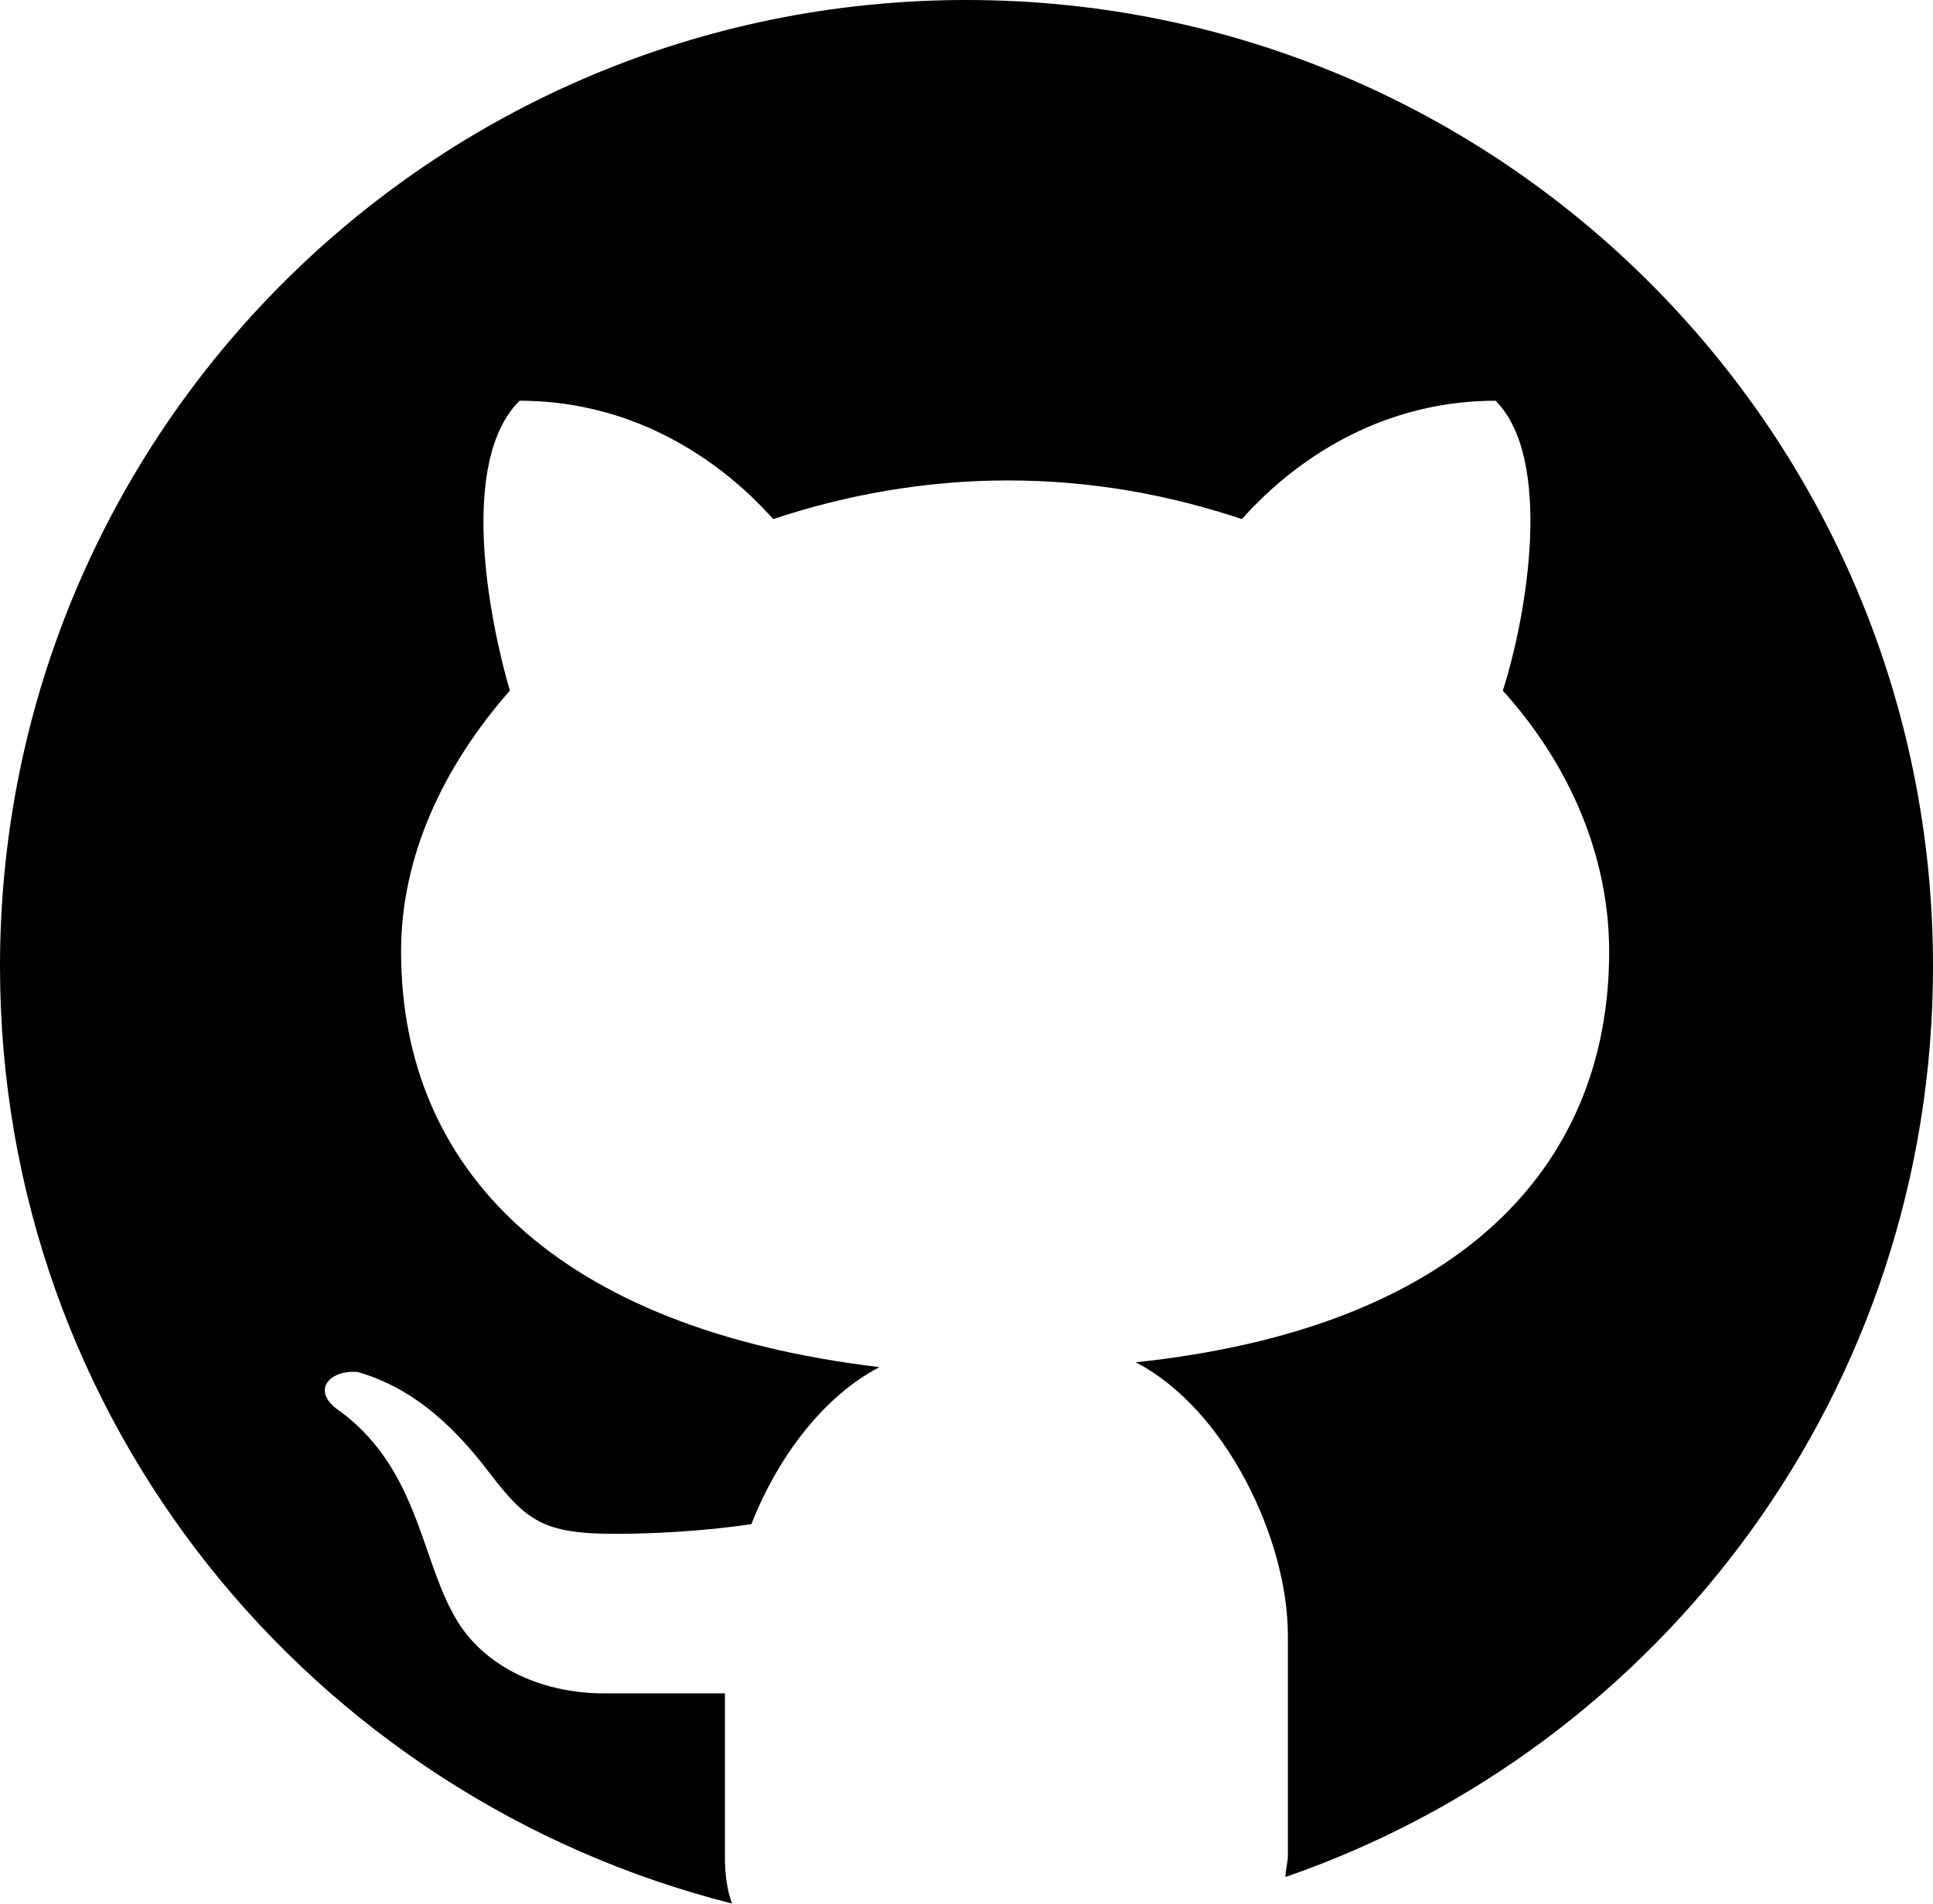
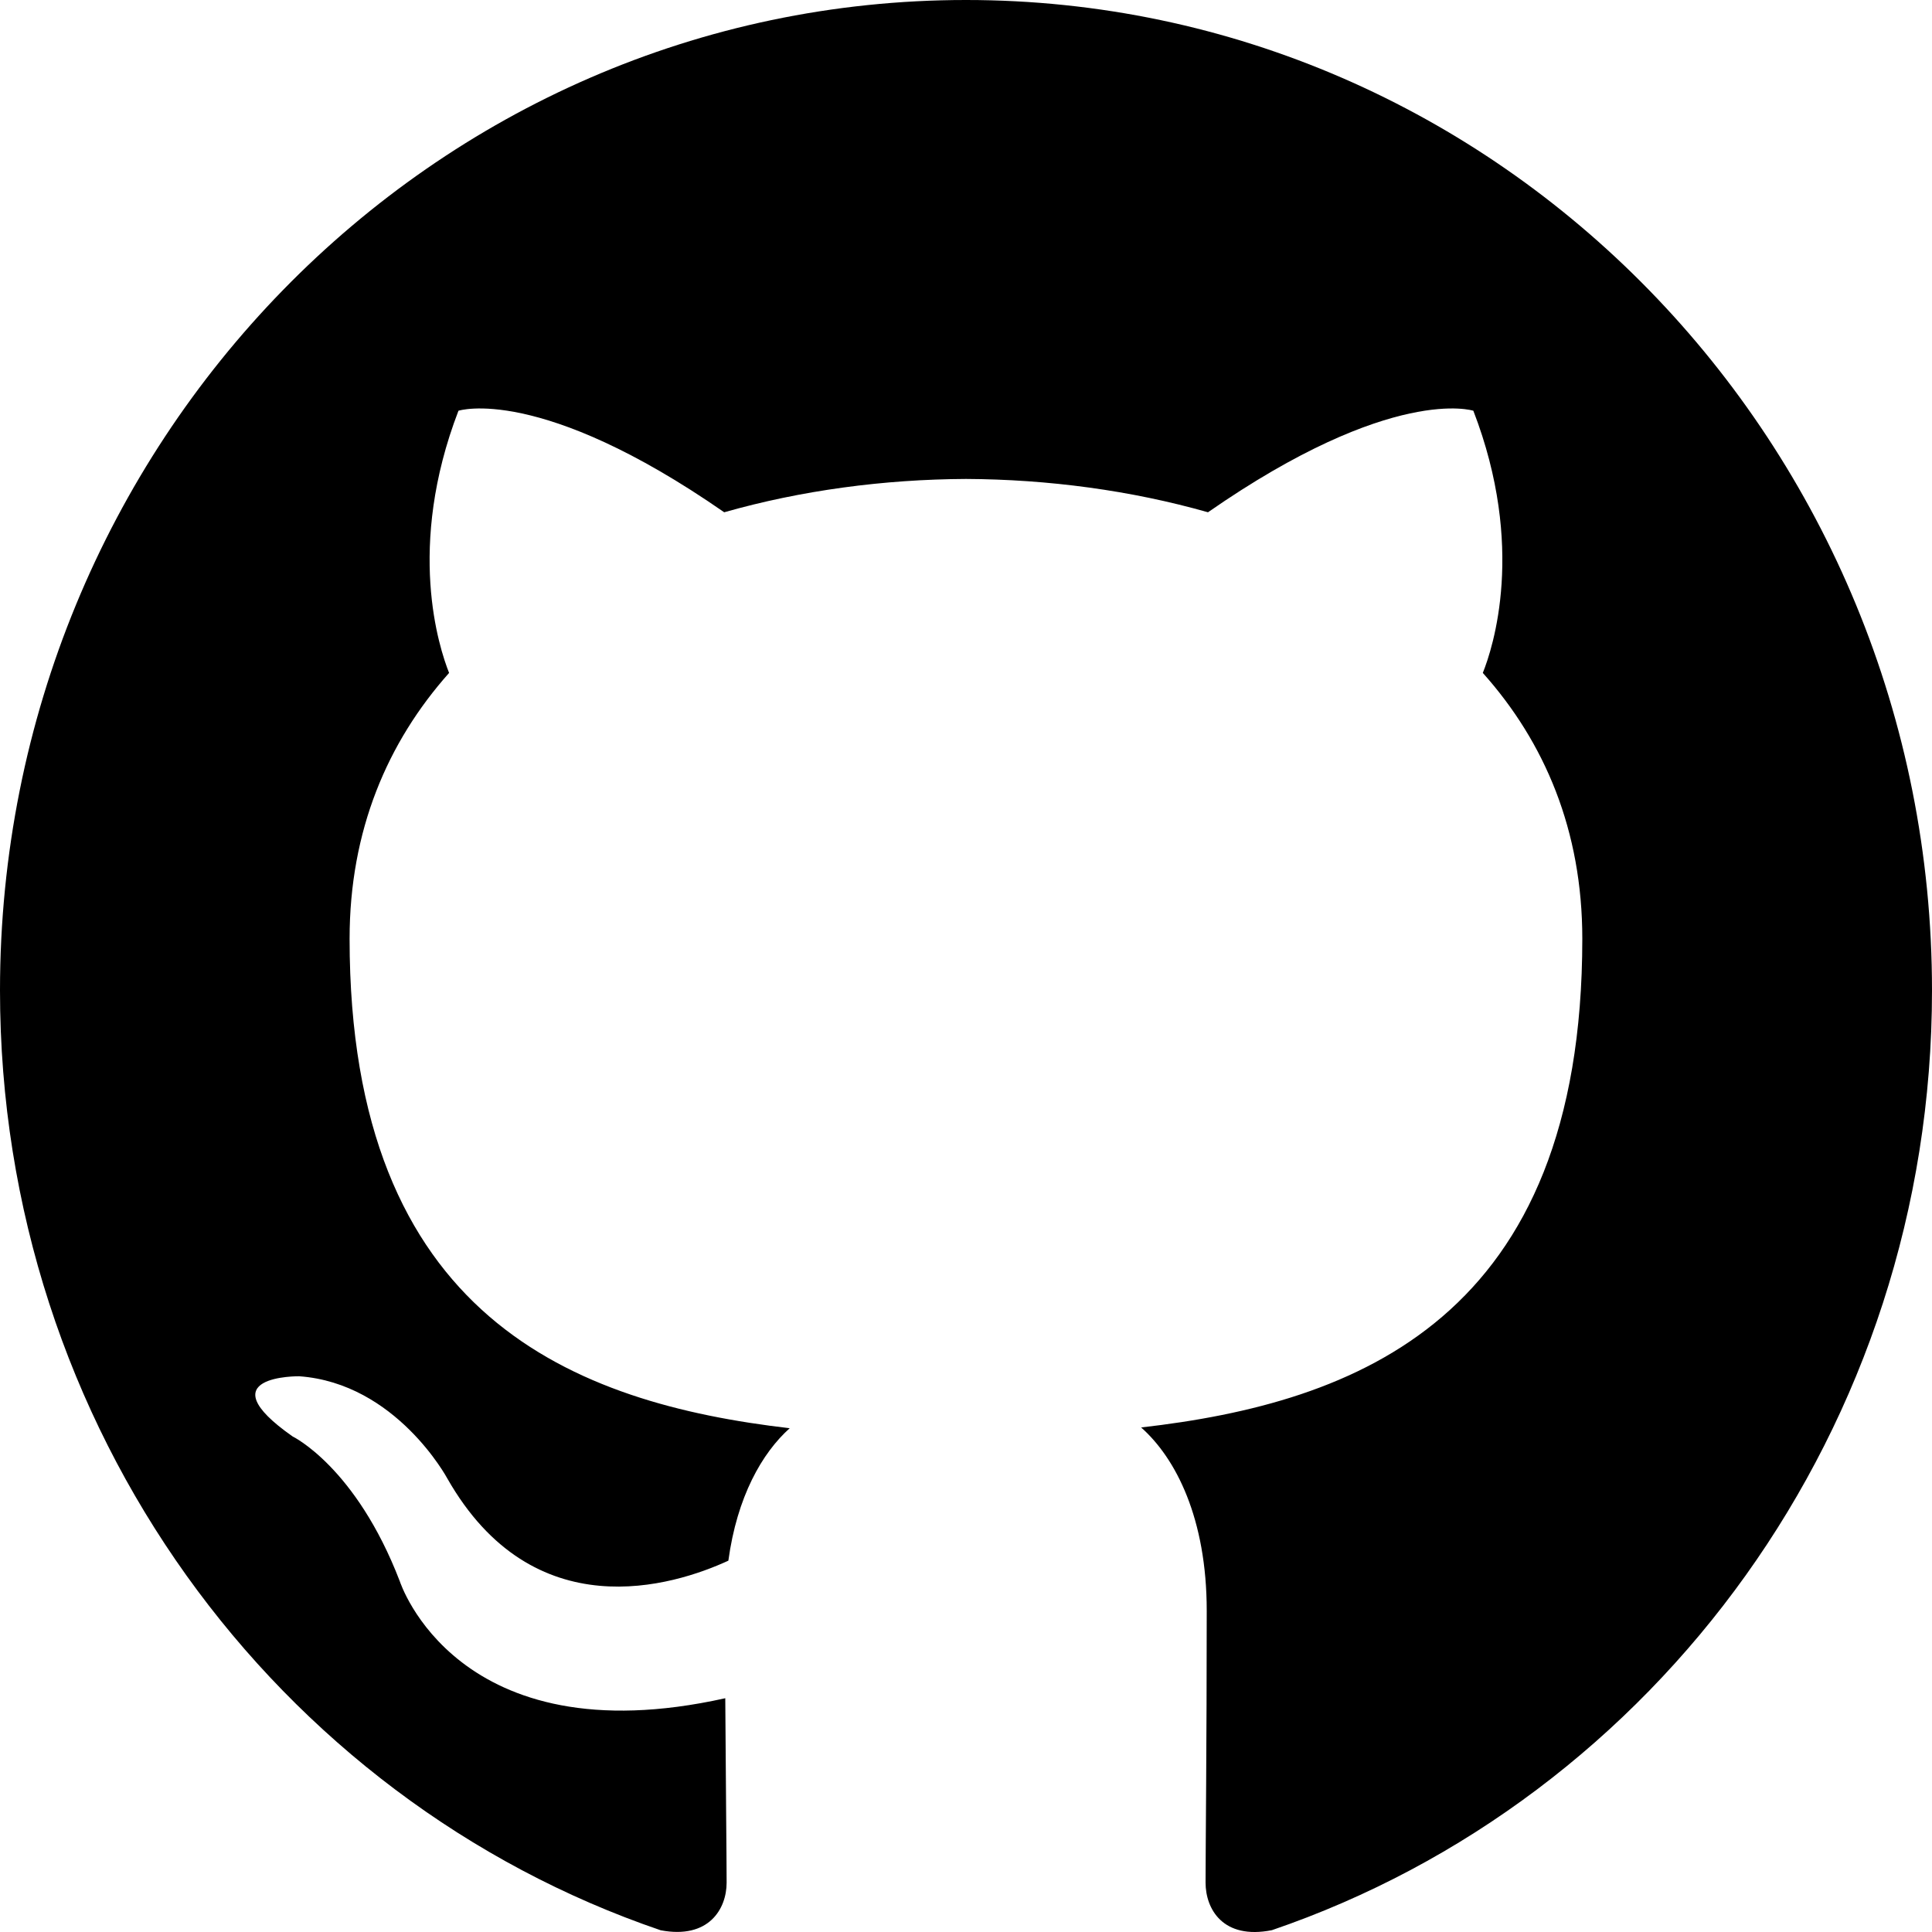
- <svg xmlns="http://www.w3.org/2000/svg" version="1.2" baseProfile="tiny" id="Layer_1" x="0px" y="0px" viewBox="0 0 2350 2314.8" xml:space="preserve">
-   <path d="M1175,0C525.8,0,0,525.8,0,1175c0,552.2,378.9,1010.5,890.1,1139.7c-5.9-14.7-8.8-35.3-8.8-55.8v-199.8H734.4  c-79.3,0-152.8-35.2-185.1-99.9c-38.2-70.5-44.1-179.2-141-246.8c-29.4-23.5-5.9-47,26.4-44.1c61.7,17.6,111.6,58.8,158.6,120.4  c47,61.7,67.6,76.4,155.7,76.4c41.1,0,105.7-2.9,164.5-11.8c32.3-82.3,88.1-155.7,155.7-190.9c-393.6-47-581.6-240.9-581.6-505.3  c0-114.6,49.9-223.3,132.2-317.3c-26.4-91.1-61.7-279.1,11.8-352.5c176.3,0,282,114.6,308.4,143.9c88.1-29.4,185.1-47,284.9-47  c102.8,0,196.8,17.6,284.9,47c26.4-29.4,132.2-143.9,308.4-143.9c70.5,70.5,38.2,261.4,8.8,352.5c82.3,91.1,129.3,202.7,129.3,317.3  c0,264.4-185.1,458.3-575.7,499.4c108.7,55.8,185.1,214.4,185.1,331.9V2256c0,8.8-2.9,17.6-2.9,26.4  C2021,2123.8,2350,1689.1,2350,1175C2350,525.8,1824.2,0,1175,0L1175,0z" />
+ <svg xmlns="http://www.w3.org/2000/svg" width="800px" height="800px" viewBox="0 0 20 20" version="1.1">
+   <defs>
+ 
+ </defs>
+   <g id="Page-1" stroke="none" stroke-width="1" fill="none" fill-rule="evenodd">
+     <g id="Dribbble-Light-Preview" transform="translate(-140, -7559)" fill="#000000">
+       <g id="icons" transform="translate(56, 160)">
+         <path d="M94,7399 C99.523,7399 104,7403.59 104,7409.253 C104,7413.782 101.138,7417.624 97.167,7418.981 C96.66,7419.082 96.48,7418.762 96.48,7418.489 C96.48,7418.151 96.492,7417.047 96.492,7415.675 C96.492,7414.719 96.172,7414.095 95.813,7413.777 C98.04,7413.523 100.38,7412.656 100.38,7408.718 C100.38,7407.598 99.992,7406.684 99.35,7405.966 C99.454,7405.707 99.797,7404.664 99.252,7403.252 C99.252,7403.252 98.414,7402.977 96.505,7404.303 C95.706,7404.076 94.85,7403.962 94,7403.958 C93.15,7403.962 92.295,7404.076 91.497,7404.303 C89.586,7402.977 88.746,7403.252 88.746,7403.252 C88.203,7404.664 88.546,7405.707 88.649,7405.966 C88.01,7406.684 87.619,7407.598 87.619,7408.718 C87.619,7412.646 89.954,7413.526 92.175,7413.785 C91.889,7414.041 91.63,7414.493 91.54,7415.156 C90.97,7415.418 89.522,7415.871 88.63,7414.304 C88.63,7414.304 88.101,7413.319 87.097,7413.247 C87.097,7413.247 86.122,7413.234 87.029,7413.87 C87.029,7413.87 87.684,7414.185 88.139,7415.37 C88.139,7415.37 88.726,7417.2 91.508,7416.58 C91.513,7417.437 91.522,7418.245 91.522,7418.489 C91.522,7418.76 91.338,7419.077 90.839,7418.982 C86.865,7417.627 84,7413.783 84,7409.253 C84,7403.59 88.478,7399 94,7399" id="github-[#142]">
+ 
+ </path>
+       </g>
+     </g>
+   </g>
</svg>
